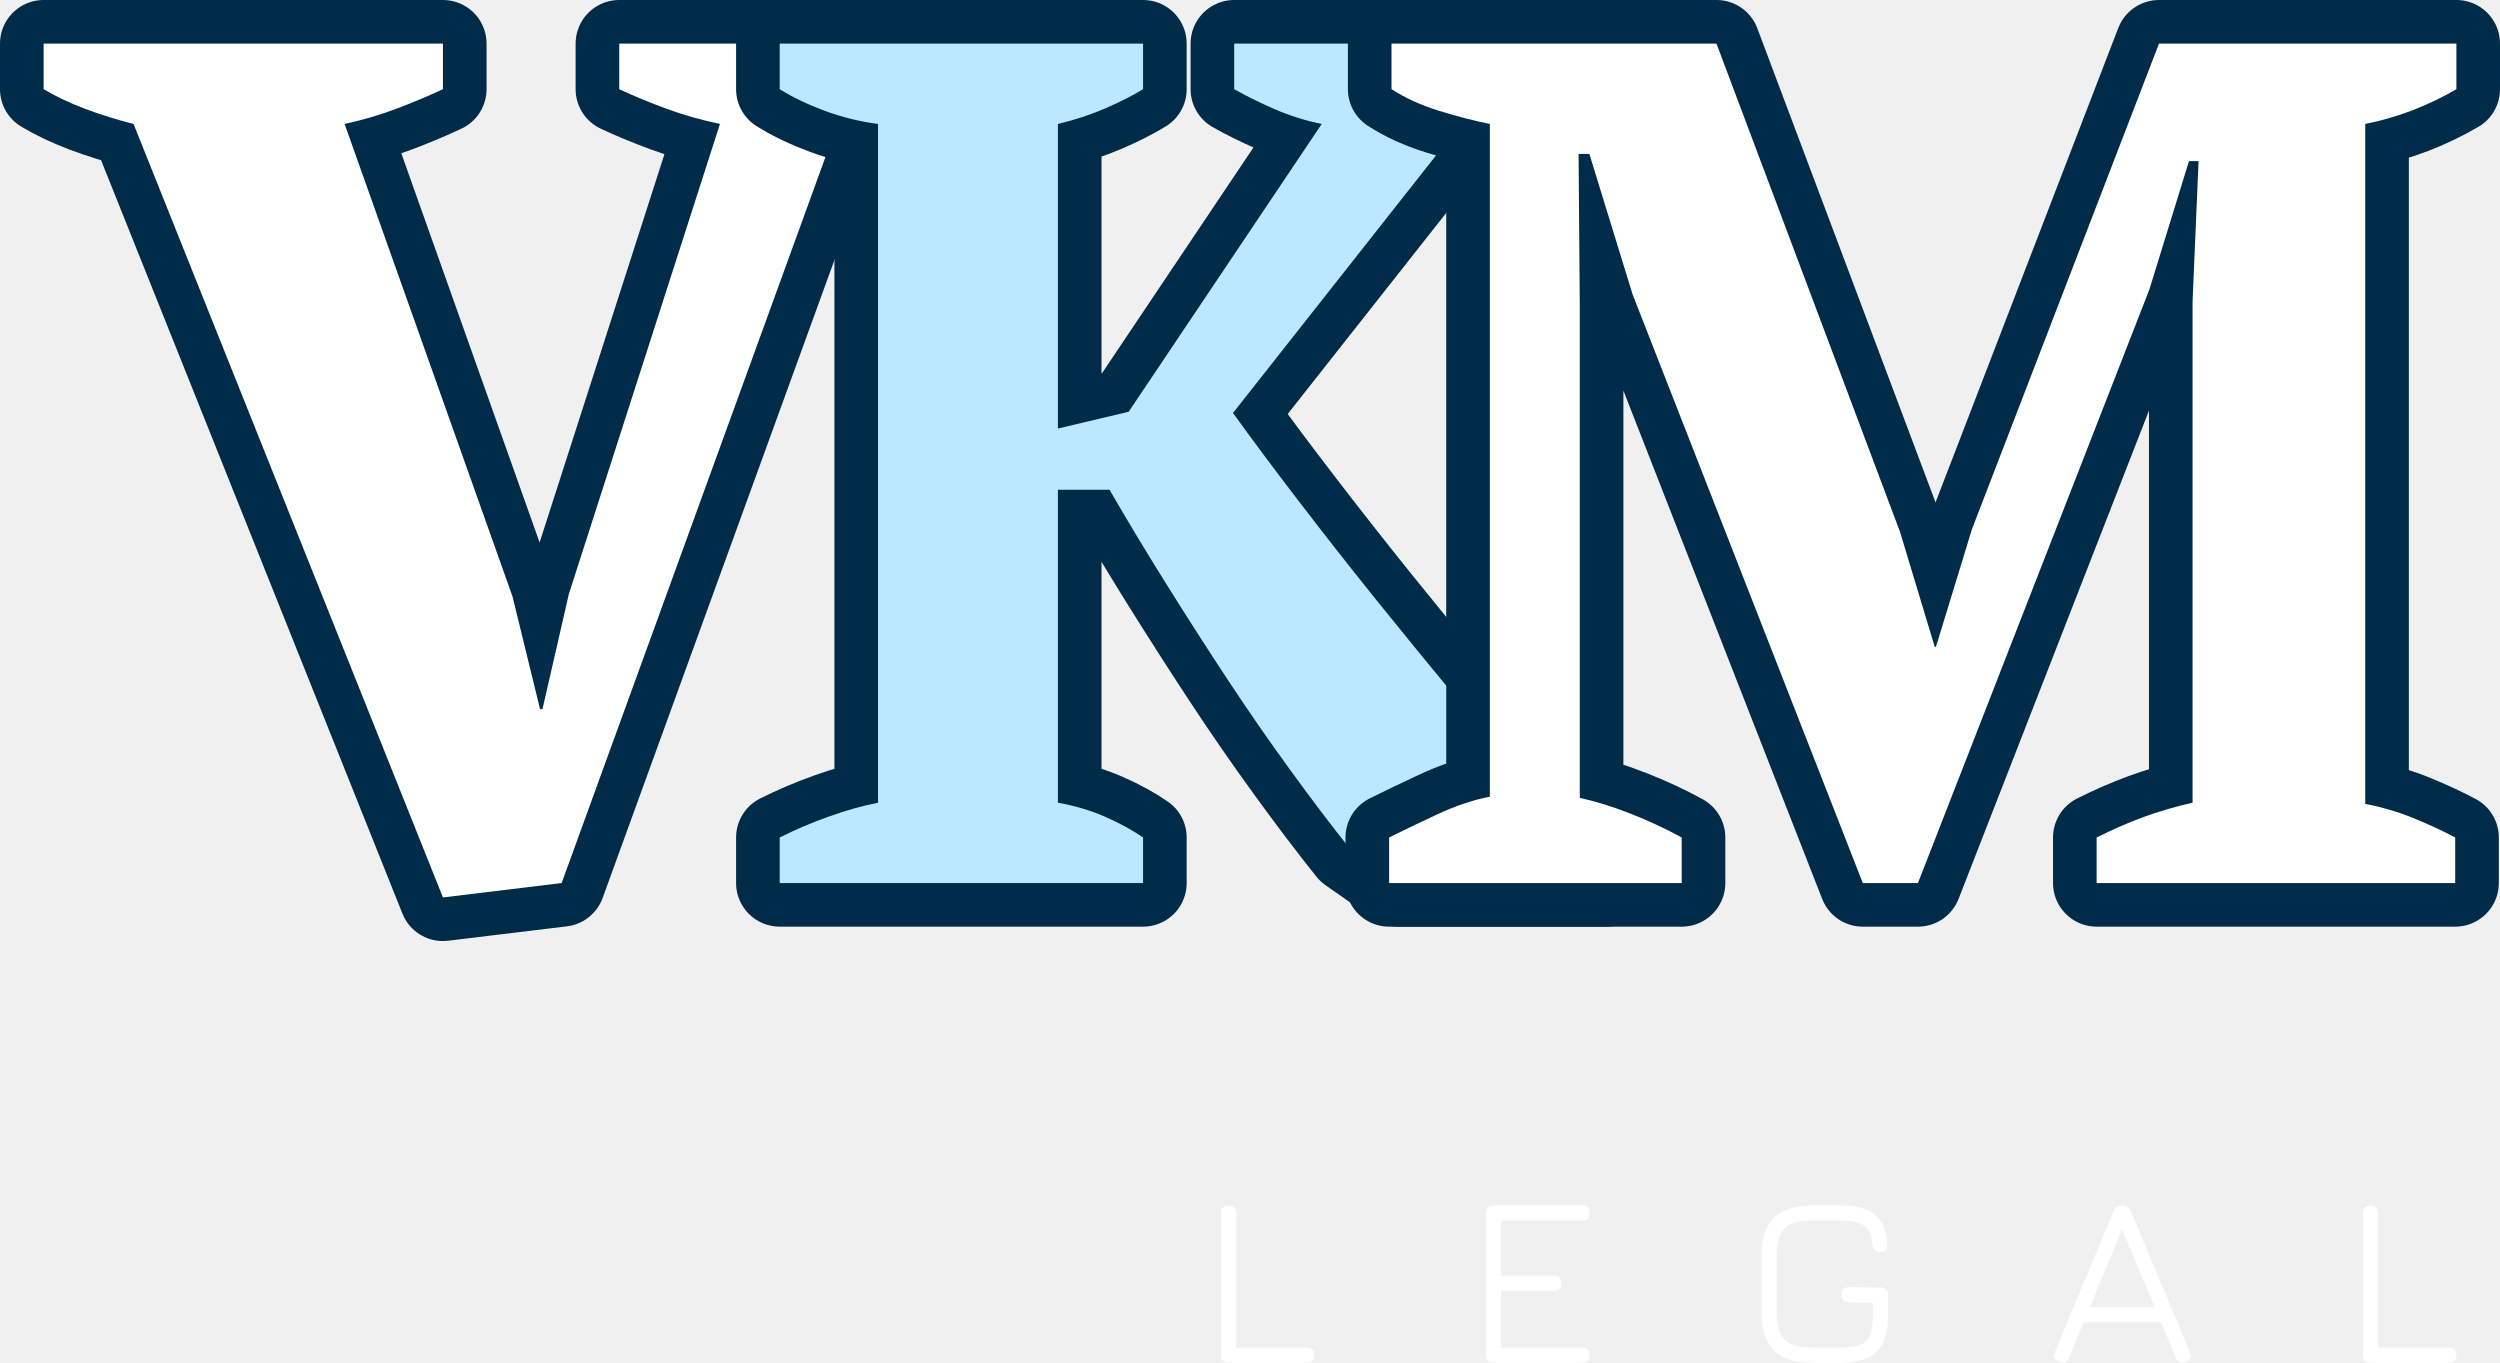
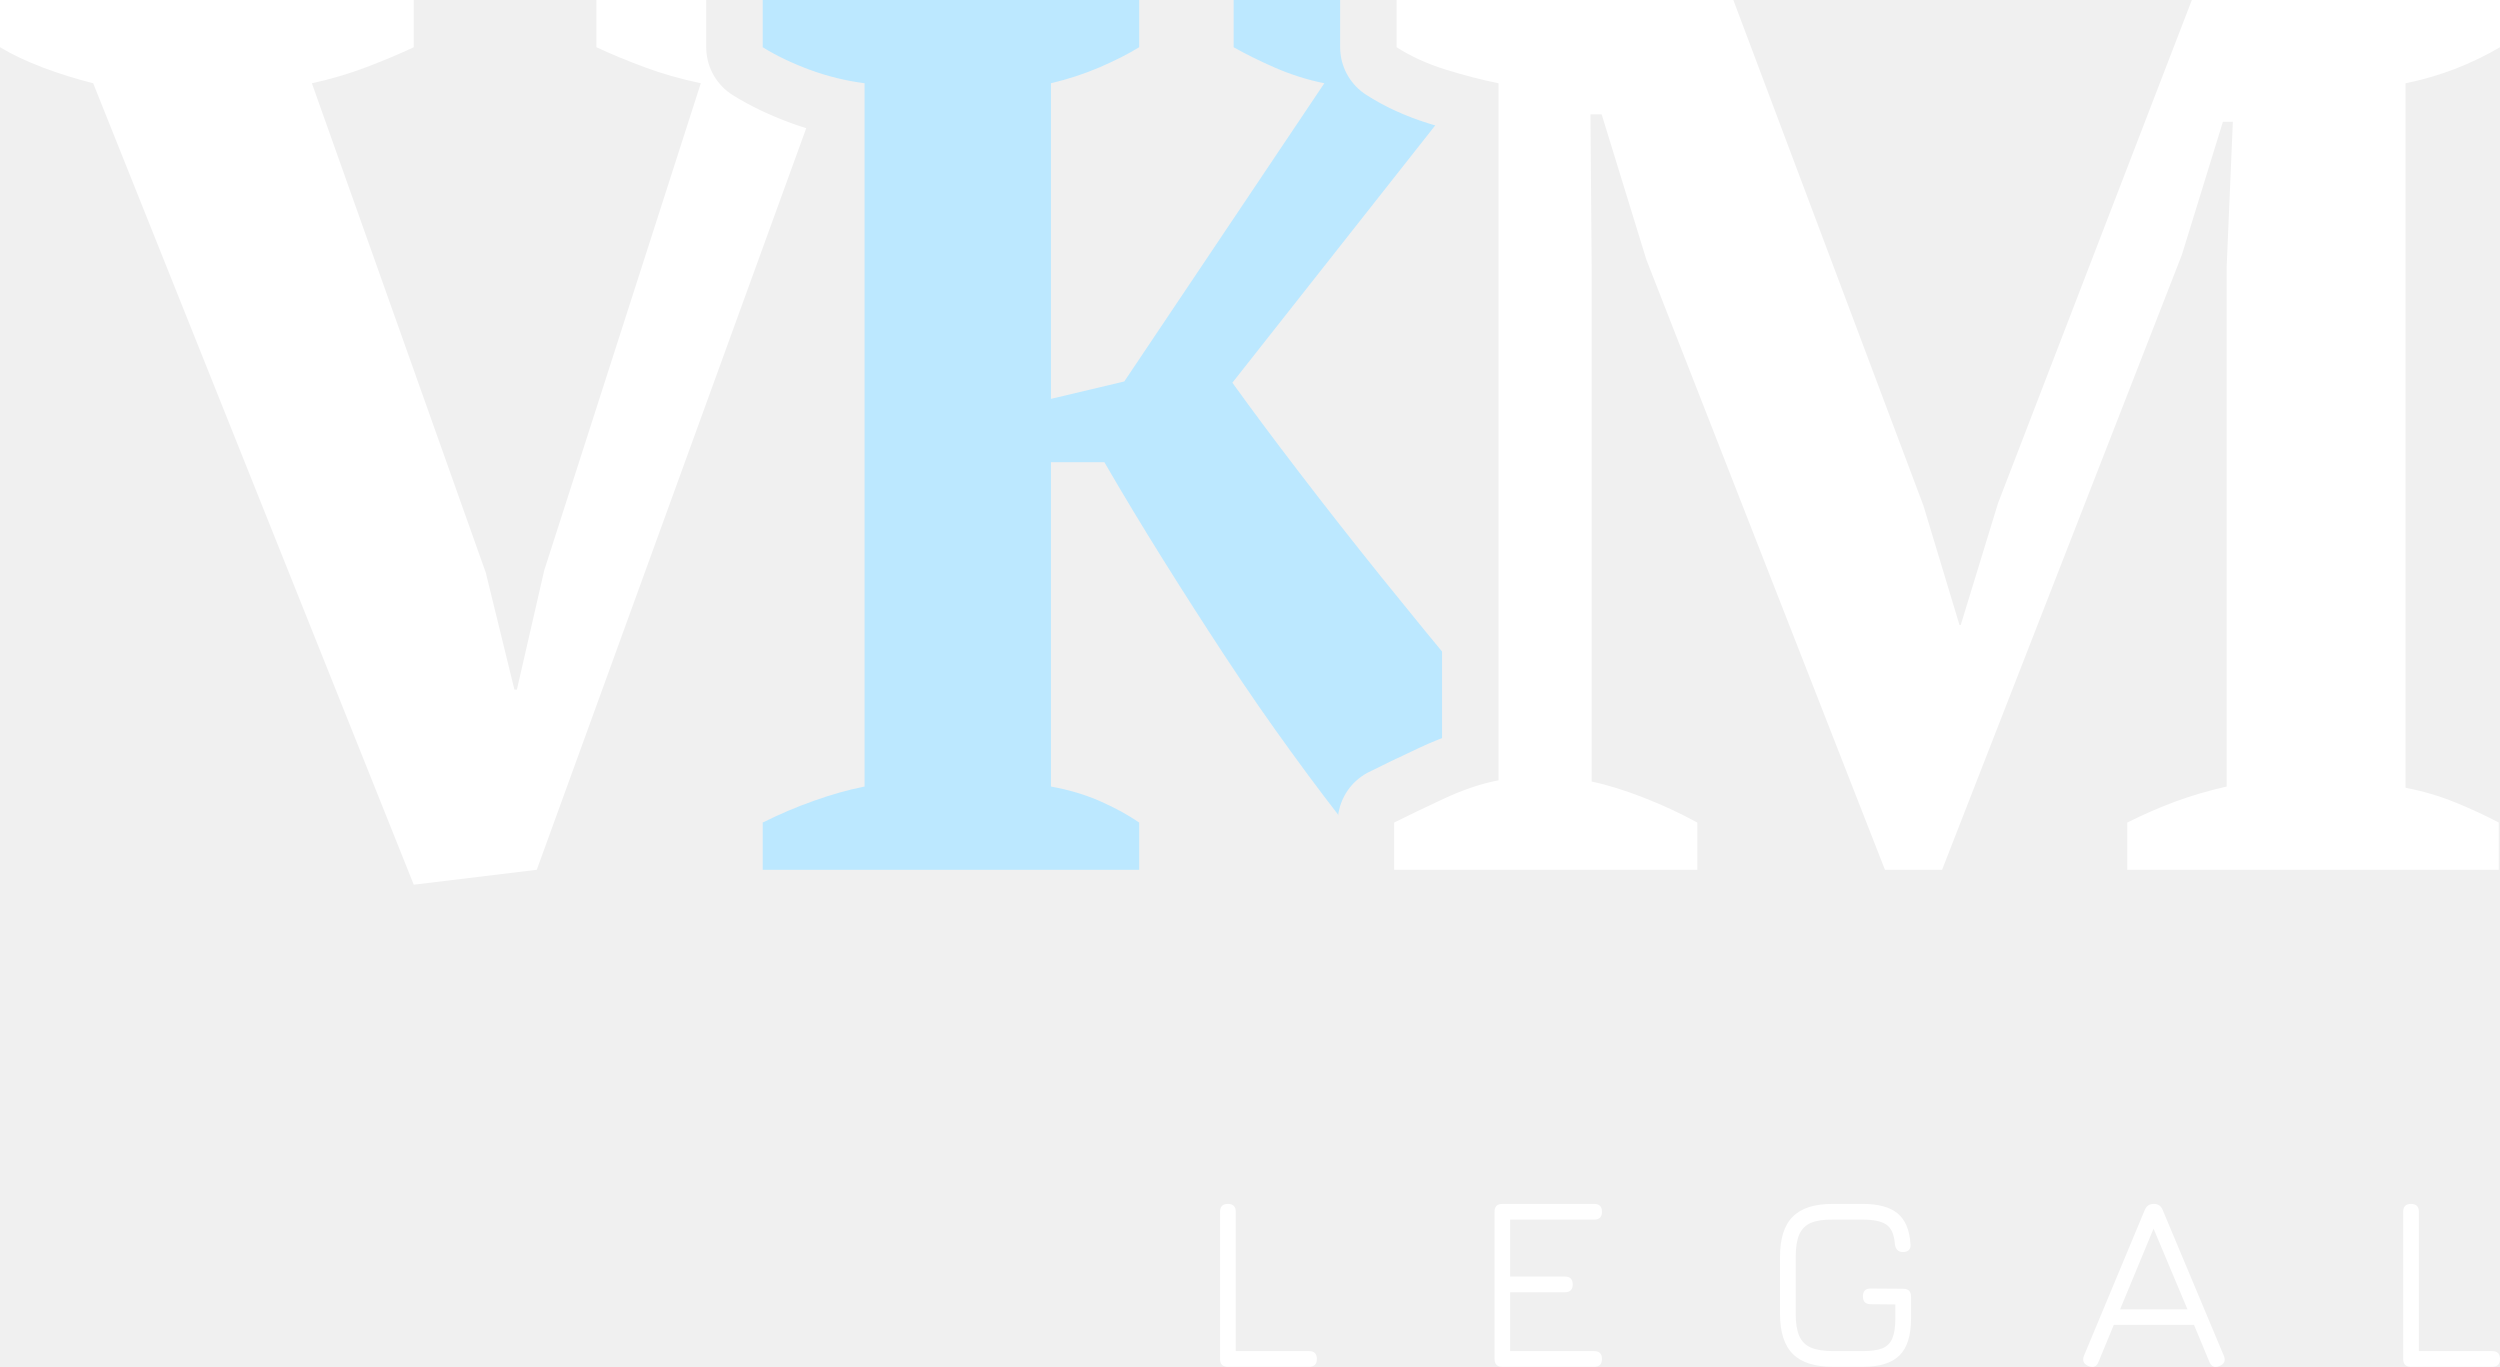
- <svg xmlns="http://www.w3.org/2000/svg" viewBox="95.34 59 229.32 125.01">
+ <svg xmlns="http://www.w3.org/2000/svg" viewBox="99.34 63 221.32 121.01">
+   <defs>
+     <mask id="cut-k-vkm-23-keyline-interlock-white" maskUnits="userSpaceOnUse" x="-120" y="-120" width="700" height="520">
+       <rect x="-120" y="-120" width="700" height="520" fill="#FFFFFF">
+ </rect>
+       <path d="M176.84 63L206.32 63L206.32 67.18Q204.45 68.39 202.03 69.22Q199.61 70.04 197.63 70.37L176.73 96.88Q179.26 100.4 182.67 104.85Q186.08 109.31 189.93 114.1Q193.78 118.88 197.85 123.78Q201.92 128.67 205.77 133.07L211.05 136.26L211.05 140L191.91 140L187.51 136.92Q184.87 133.62 181.96 129.6Q179.04 125.59 176.18 121.25Q173.32 116.9 170.57 112.5Q167.82 108.1 165.4 103.92L160.67 103.92L160.67 132.63Q163.09 133.07 165.07 133.95Q167.05 134.83 168.48 135.82L168.48 140L135.15 140L135.15 135.82Q137.35 134.72 139.66 133.9Q141.97 133.07 144.17 132.63L144.17 70.37Q141.64 70.04 139.27 69.16Q136.91 68.28 135.15 67.18L135.15 63L168.48 63L168.48 67.18Q167.05 68.06 165.02 68.94Q162.98 69.82 160.67 70.37L160.67 98.31L167.16 96.77L184.87 70.37Q182.67 69.93 180.52 69Q178.38 68.06 176.84 67.18Z" fill="#000000" stroke="#000000" stroke-width="10" stroke-linejoin="round">
+ </path>
+     </mask>
+     <mask id="cut-m-vkm-23-keyline-interlock-white" maskUnits="userSpaceOnUse" x="-120" y="-120" width="700" height="520">
+       <rect x="-120" y="-120" width="700" height="520" fill="#FFFFFF">
+ </rect>
+       <path d="M288.84 140L255.95 140L255.95 135.82Q258.15 134.72 260.24 133.95Q262.33 133.18 264.75 132.63L264.75 86.65L265.3 73.78L264.42 73.78L260.79 85.55L239.56 140L234.5 140L213.38 85.99L209.42 73.12L208.43 73.12L208.54 87.09L208.54 132.19Q210.63 132.63 213.16 133.62Q215.69 134.61 217.89 135.82L217.89 140L191.05 140L191.05 135.82Q192.81 134.94 195.4 133.73Q197.98 132.52 200.29 132.08L200.29 70.37Q198.09 69.93 195.61 69.16Q193.14 68.39 191.27 67.18L191.27 63L221.08 63L237.91 107.77L241.1 118.33L241.21 118.33L244.51 107.55L261.67 63L288.95 63L288.95 67.18Q287.08 68.28 284.94 69.11Q282.79 69.93 280.59 70.37L280.59 132.74Q282.9 133.18 285.05 134.06Q287.19 134.94 288.84 135.82Z" fill="#000000" stroke="#000000" stroke-width="10" stroke-linejoin="round">
+ </path>
+     </mask>
+   </defs>
  <g transform="translate(31.71 0)">
-     <path d="M129.67 70.37Q127.03 69.82 124.67 68.94Q122.3 68.06 120.43 67.18L120.43 63L148.37 63L148.37 67.18Q147.05 68.06 144.91 68.94Q142.76 69.82 140.45 70.37L115.15 140L104.26 141.32L75.88 70.37Q73.68 69.82 71.48 69Q69.28 68.17 67.63 67.18L67.63 63L104.26 63L104.26 67.18Q102.39 68.06 100.08 68.94Q97.77 69.82 95.24 70.37L110.64 113.71L113.17 124.05L113.39 124.05L115.81 113.49Z" fill="#FFFFFF" stroke="#002B49" stroke-width="8" stroke-linejoin="round" paint-order="stroke">
+     <path mask="url(#cut-k-vkm-23-keyline-interlock-white)" d="M129.67 70.37Q127.03 69.82 124.67 68.94Q122.3 68.06 120.43 67.18L120.43 63L148.37 63L148.37 67.18Q147.05 68.06 144.91 68.94Q142.76 69.82 140.45 70.37L115.15 140L104.26 141.32L75.88 70.37Q73.68 69.82 71.48 69Q69.28 68.17 67.63 67.18L67.63 63L104.26 63L104.26 67.18Q102.39 68.06 100.08 68.94Q97.77 69.82 95.24 70.37L110.64 113.71L113.17 124.05L113.39 124.05L115.81 113.49Z" fill="#FFFFFF">
</path>
-     <path d="M176.84 63L206.32 63L206.32 67.18Q204.45 68.39 202.03 69.22Q199.61 70.04 197.63 70.37L176.73 96.88Q179.26 100.4 182.67 104.85Q186.08 109.31 189.93 114.1Q193.78 118.88 197.85 123.78Q201.92 128.67 205.77 133.07L211.05 136.26L211.05 140L191.91 140L187.51 136.92Q184.87 133.62 181.96 129.6Q179.04 125.59 176.18 121.25Q173.32 116.9 170.57 112.5Q167.82 108.1 165.4 103.92L160.67 103.92L160.67 132.63Q163.09 133.07 165.07 133.95Q167.05 134.83 168.48 135.82L168.48 140L135.15 140L135.15 135.82Q137.35 134.72 139.66 133.9Q141.97 133.07 144.17 132.63L144.17 70.37Q141.64 70.04 139.27 69.16Q136.91 68.28 135.15 67.18L135.15 63L168.48 63L168.48 67.18Q167.05 68.06 165.02 68.94Q162.98 69.82 160.67 70.37L160.67 98.31L167.16 96.77L184.87 70.37Q182.67 69.93 180.52 69Q178.38 68.06 176.84 67.18Z" fill="#BCE8FF" stroke="#002B49" stroke-width="8" stroke-linejoin="round" paint-order="stroke">
+     <path mask="url(#cut-m-vkm-23-keyline-interlock-white)" d="M176.84 63L206.32 63L206.32 67.18Q204.45 68.39 202.03 69.22Q199.61 70.04 197.63 70.37L176.73 96.88Q179.26 100.4 182.67 104.85Q186.08 109.31 189.93 114.1Q193.78 118.88 197.85 123.78Q201.92 128.67 205.77 133.07L211.05 136.26L211.05 140L191.91 140L187.51 136.92Q184.87 133.62 181.96 129.6Q179.04 125.59 176.18 121.25Q173.32 116.9 170.57 112.5Q167.82 108.1 165.4 103.92L160.67 103.92L160.67 132.63Q163.09 133.07 165.07 133.95Q167.05 134.83 168.48 135.82L168.48 140L135.15 140L135.15 135.82Q137.35 134.72 139.66 133.9Q141.97 133.07 144.17 132.63L144.17 70.37Q141.64 70.04 139.27 69.16Q136.91 68.28 135.15 67.18L135.15 63L168.48 63L168.48 67.18Q167.05 68.06 165.02 68.94Q162.98 69.82 160.67 70.37L160.67 98.31L167.16 96.77L184.87 70.37Q182.67 69.93 180.52 69Q178.38 68.06 176.84 67.18Z" fill="#BCE8FF">
</path>
-     <path d="M288.84 140L255.95 140L255.95 135.82Q258.15 134.72 260.24 133.95Q262.33 133.18 264.75 132.63L264.75 86.65L265.3 73.78L264.42 73.78L260.79 85.55L239.56 140L234.5 140L213.38 85.99L209.42 73.12L208.43 73.12L208.54 87.09L208.54 132.19Q210.63 132.63 213.16 133.62Q215.69 134.61 217.89 135.82L217.89 140L191.05 140L191.05 135.82Q192.81 134.94 195.4 133.73Q197.98 132.52 200.29 132.08L200.29 70.37Q198.09 69.93 195.61 69.16Q193.14 68.39 191.27 67.18L191.27 63L221.08 63L237.91 107.77L241.1 118.33L241.21 118.33L244.51 107.55L261.67 63L288.95 63L288.95 67.18Q287.08 68.28 284.94 69.11Q282.79 69.93 280.59 70.37L280.59 132.74Q282.9 133.18 285.05 134.06Q287.19 134.94 288.84 135.82Z" fill="#FFFFFF" stroke="#002B49" stroke-width="8" stroke-linejoin="round" paint-order="stroke">
+     <path d="M288.84 140L255.95 140L255.95 135.82Q258.15 134.72 260.24 133.95Q262.33 133.18 264.75 132.63L264.75 86.65L265.3 73.78L264.42 73.78L260.79 85.55L239.56 140L234.5 140L213.38 85.99L209.42 73.12L208.43 73.12L208.54 87.09L208.54 132.19Q210.63 132.63 213.16 133.62Q215.69 134.61 217.89 135.82L217.89 140L191.05 140L191.05 135.82Q192.81 134.94 195.4 133.73Q197.98 132.52 200.29 132.08L200.29 70.37Q198.09 69.93 195.61 69.16Q193.14 68.39 191.27 67.18L191.27 63L221.08 63L237.91 107.77L241.1 118.33L241.21 118.33L244.51 107.55L261.67 63L288.95 63L288.95 67.18Q287.08 68.28 284.94 69.11Q282.79 69.93 280.59 70.37L280.59 132.74Q282.9 133.18 285.05 134.06Q287.19 134.94 288.84 135.82Z" fill="#FFFFFF">
</path>
  </g>
  <g transform="translate(89.24 0)">
    <path d="M118.8 184Q118.11 184 118.11 183.31L118.11 170.27Q118.11 169.58 118.8 169.58Q119.5 169.58 119.5 170.27L119.5 182.61L125.99 182.61Q126.68 182.61 126.68 183.31Q126.68 184 125.99 184Z" fill="#FFFFFF">
</path>
    <path d="M143.1 184Q142.41 184 142.41 183.31L142.41 170.27Q142.41 169.58 143.1 169.58L151.23 169.58Q151.92 169.58 151.92 170.27Q151.92 170.97 151.23 170.97L143.79 170.97L143.79 176.01L148.63 176.01Q149.33 176.01 149.33 176.71Q149.33 177.4 148.63 177.4L143.79 177.4L143.79 182.61L151.23 182.61Q151.92 182.61 151.92 183.31Q151.92 184 151.23 184Z" fill="#FFFFFF">
</path>
    <path d="M172.38 184Q169.95 184 168.82 182.87Q167.68 181.73 167.68 179.3L167.68 174.28Q167.68 171.82 168.82 170.7Q169.95 169.57 172.36 169.58L175.02 169.58Q177.07 169.58 178.09 170.42Q179.11 171.26 179.23 173.12Q179.28 173.46 179.1 173.65Q178.93 173.84 178.57 173.84Q177.94 173.84 177.85 173.14Q177.76 171.89 177.12 171.43Q176.47 170.97 175.02 170.97L172.36 170.97Q171.13 170.95 170.41 171.26Q169.7 171.57 169.38 172.3Q169.07 173.02 169.07 174.28L169.07 179.3Q169.07 180.54 169.38 181.26Q169.7 181.99 170.42 182.3Q171.15 182.61 172.38 182.61L175.02 182.61Q176.12 182.61 176.75 182.36Q177.37 182.1 177.63 181.47Q177.89 180.84 177.89 179.74L177.89 178.48L175.71 178.46Q175.02 178.46 175.02 177.76Q175.02 177.07 175.71 177.07L178.58 177.09Q179.28 177.09 179.28 177.79L179.28 179.74Q179.28 181.98 178.26 182.99Q177.24 184 175.02 184Z" fill="#FFFFFF">
</path>
    <path d="M194.98 183.93Q194.34 183.66 194.59 183.02L199.97 170.12Q200.2 169.58 200.75 169.58L200.81 169.58Q201.35 169.59 201.56 170.12L206.97 183.02Q207.24 183.66 206.59 183.93Q205.96 184.2 205.69 183.56L204.33 180.29L197.23 180.29L195.88 183.56Q195.63 184.2 194.98 183.93ZM197.79 178.91L203.75 178.91L200.75 171.77Z" fill="#FFFFFF">
</path>
    <path d="M223.54 184Q222.85 184 222.85 183.31L222.85 170.27Q222.85 169.58 223.54 169.58Q224.24 169.58 224.24 170.27L224.24 182.61L230.73 182.61Q231.42 182.61 231.42 183.31Q231.42 184 230.73 184Z" fill="#FFFFFF">
</path>
  </g>
</svg>
